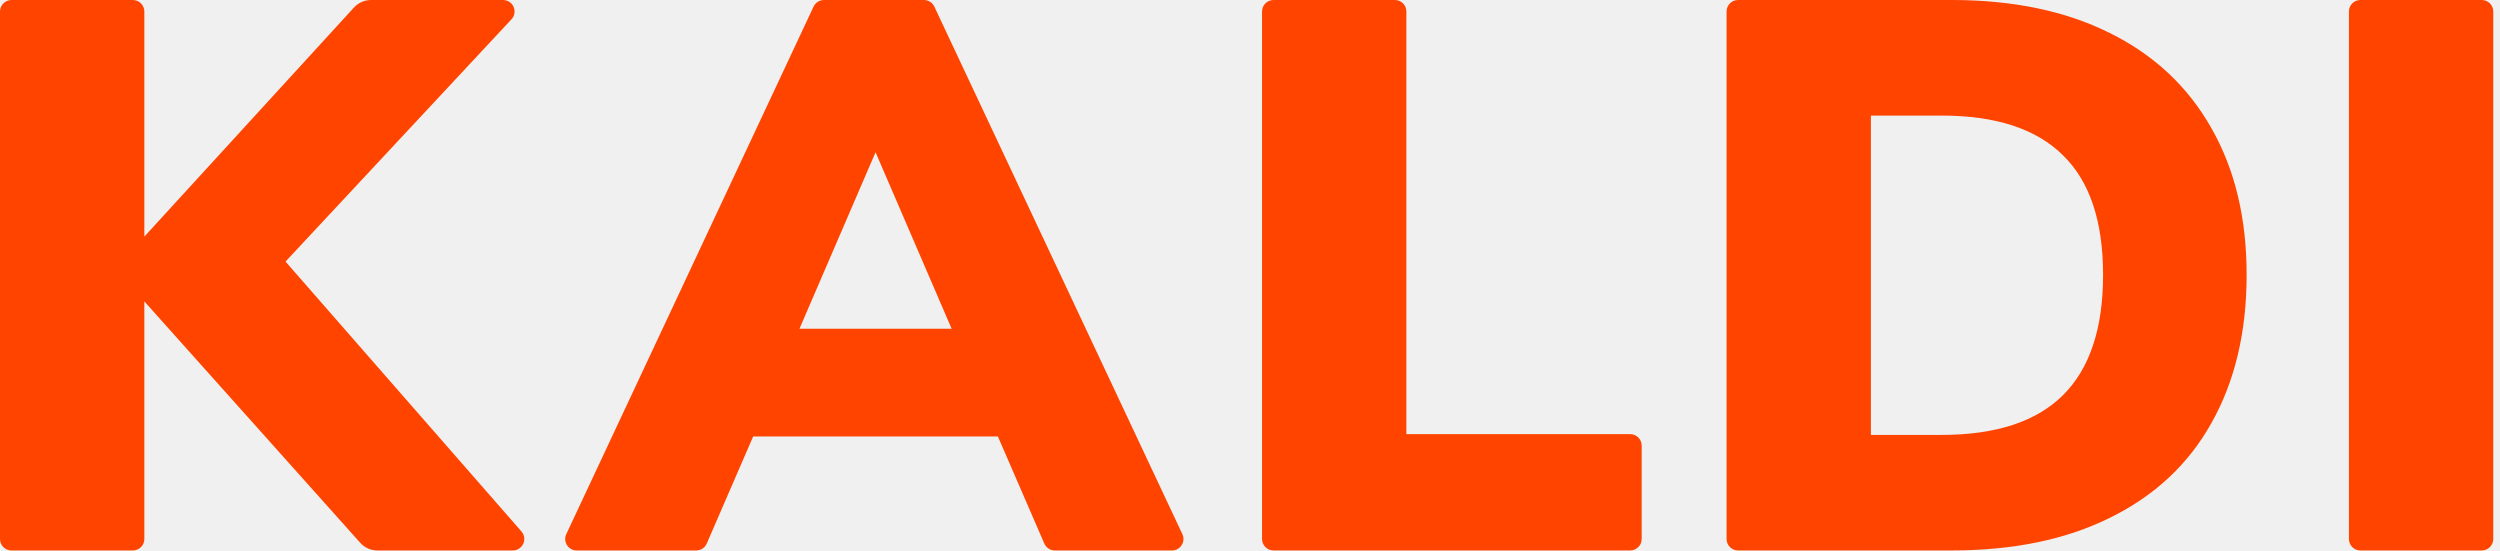
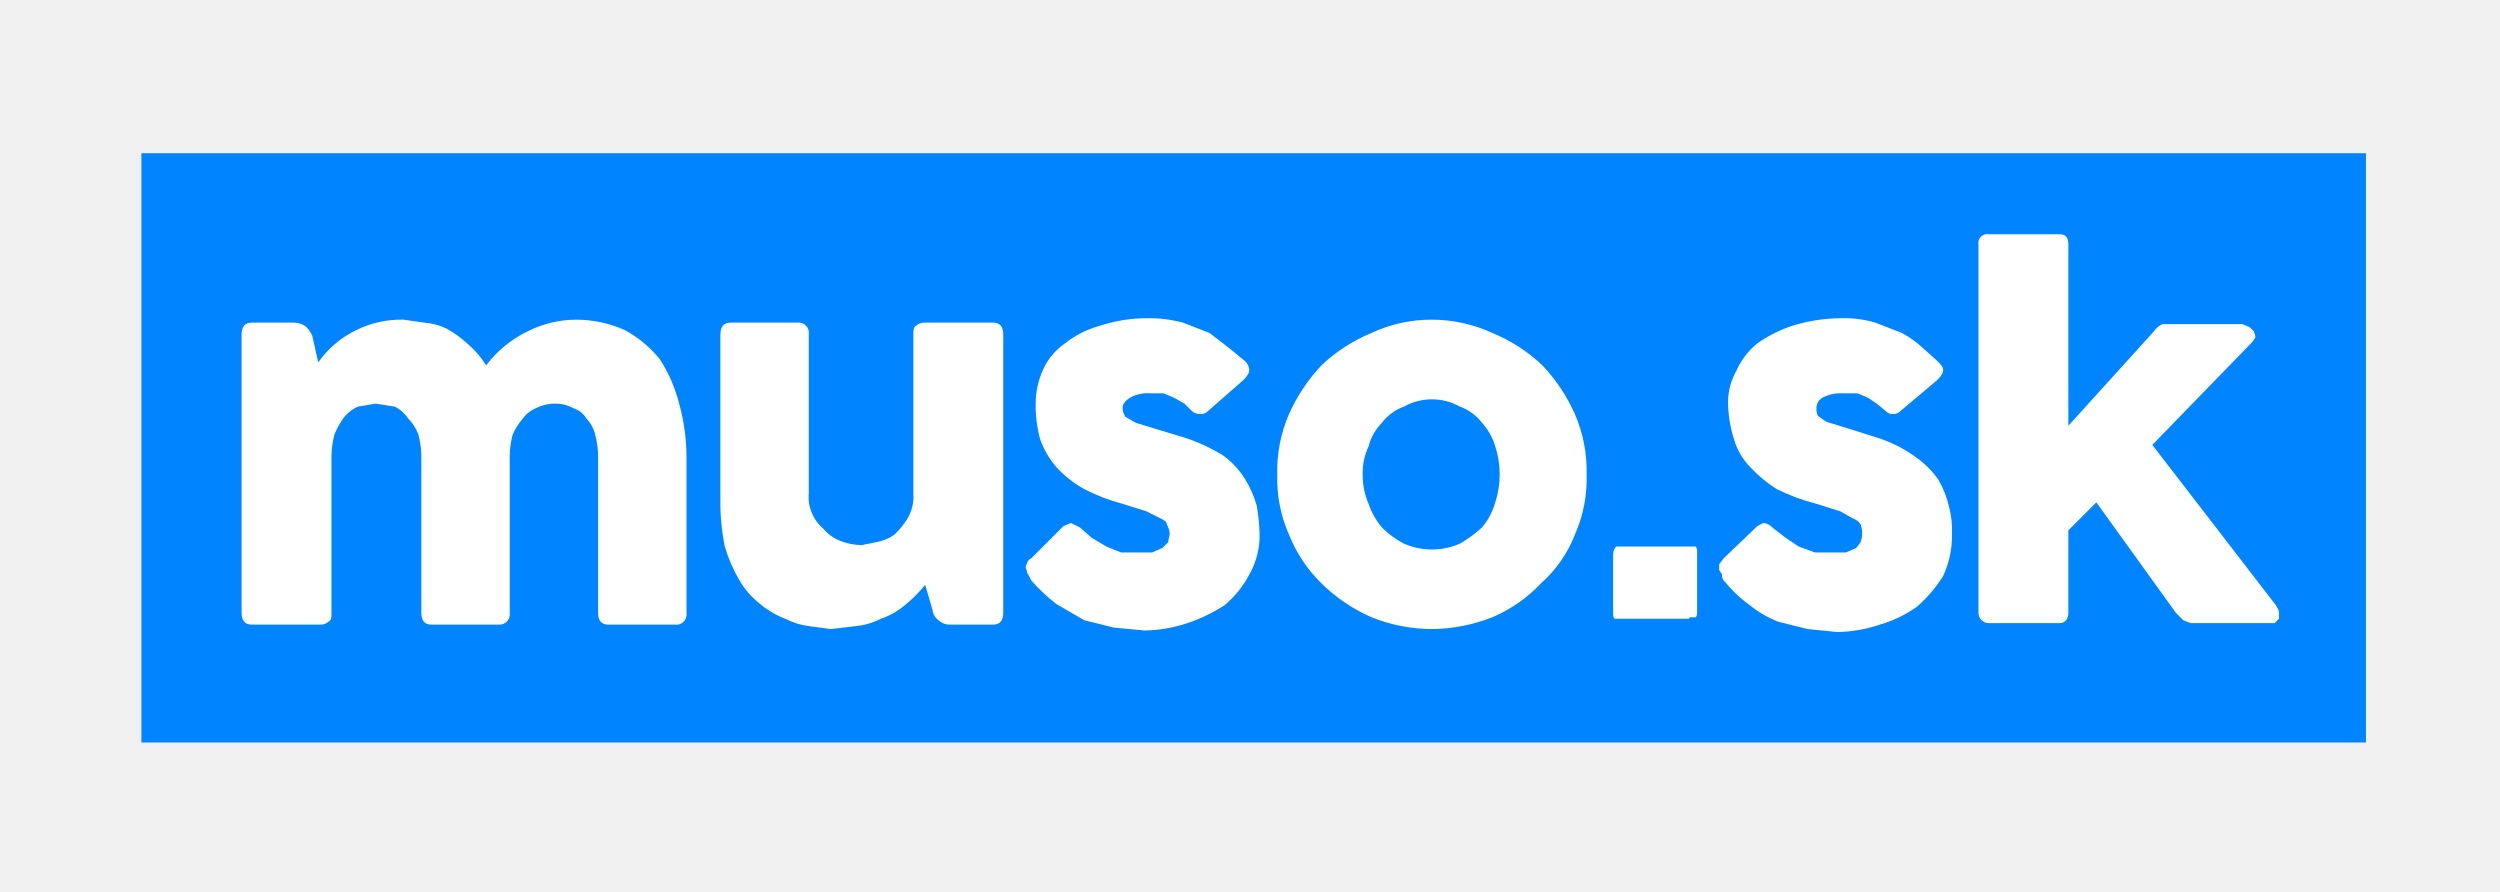
- <svg xmlns="http://www.w3.org/2000/svg" xmlns:xlink="http://www.w3.org/1999/xlink" viewBox="0 0 109 24">
-   <g transform="translate(-1470)">
-     <g style="mix-blend-mode:normal" transform="translate(1470)" fill="#f40">
-       <use xlink:href="#b" style="mix-blend-mode:normal" />
-       <use xlink:href="#c" style="mix-blend-mode:normal" />
-       <use xlink:href="#d" style="mix-blend-mode:normal" />
-       <use xlink:href="#e" style="mix-blend-mode:normal" />
-       <use xlink:href="#f" style="mix-blend-mode:normal" />
-     </g>
+ <svg xmlns="http://www.w3.org/2000/svg" viewBox="0 0 169.7 60.5">
+   <defs />
+   <path fill="#0084ff" d="M9.6 10.4h151v40H9.6z" />
+   <g fill="#fff" style="isolation:isolate">
+     <path d="M28.6 30.9a5.9 5.9 0 00-.2-1.4 3 3 0 00-.7-1.1 2.3 2.3 0 00-.9-.8l-1.3-.2-1.2.2a2.5 2.5 0 00-1 .8 5.4 5.4 0 00-.6 1.1 5.9 5.9 0 00-.2 1.4v10.7c0 .3 0 .5-.2.6a.8.8 0 01-.6.2h-4.6c-.5 0-.7-.3-.7-.8V22.7c0-.5.2-.8.7-.8H20a1.3 1.3 0 01.8.3 2.1 2.1 0 01.4.6l.4 1.8a6.7 6.7 0 012.6-2.2 6.8 6.8 0 013.2-.7l1.4.2a4.2 4.2 0 011.5.4 7.1 7.1 0 011.4 1 6.4 6.4 0 011.3 1.5 7.7 7.7 0 012.8-2.3 7.3 7.3 0 013.3-.8 8.1 8.1 0 013.3.7 7.8 7.8 0 012.4 2 10.1 10.1 0 011.3 3 13.6 13.6 0 01.5 3.6v10.6a.7.7 0 01-.8.8h-4.5c-.5 0-.7-.3-.7-.8V30.9a5.9 5.9 0 00-.2-1.4 2.4 2.4 0 00-.6-1.1 1.6 1.6 0 00-.9-.7 2.4 2.4 0 00-1.2-.3 2.8 2.8 0 00-1.3.3 2 2 0 00-.9.7 4.1 4.1 0 00-.7 1.1 5.9 5.9 0 00-.2 1.4v10.7a.7.7 0 01-.7.8h-4.6c-.5 0-.7-.3-.7-.8zM62 22.7c0-.3 0-.5.2-.6a.8.8 0 01.6-.2h4.6c.5 0 .7.3.7.8v18.9c0 .5-.2.8-.7.8h-3a1.1 1.1 0 01-.7-.3 1 1 0 01-.4-.7l-.5-1.7a9.3 9.3 0 01-1.4 1.4 5.1 5.1 0 01-1.6.9 4.8 4.8 0 01-1.7.5l-1.7.2-1.5-.2a4.9 4.9 0 01-1.6-.5 5.9 5.9 0 01-1.7-1 5.6 5.6 0 01-1.4-1.6 9.9 9.9 0 01-1-2.3 15.1 15.1 0 01-.3-3.2V22.7c0-.5.2-.8.7-.8h4.5a.7.7 0 01.8.8v10.8a2.7 2.7 0 00.2 1.3 2.8 2.8 0 00.8 1.1 2.8 2.8 0 001.1.8 4 4 0 001.5.3l1-.2a3.1 3.1 0 001.2-.5 5.3 5.3 0 00.9-1.1 2.9 2.9 0 00.4-1.7zM69.8 39a.4.4 0 01-.1-.3.3.3 0 010-.4.5.5 0 01.3-.4l2.2-2.2.5-.2.6.3.8.7 1 .6 1 .4h2.1l.7-.3.4-.4c0-.2.1-.4.1-.6a1.4 1.4 0 00-.2-.6c0-.2-.2-.3-.4-.4l-1-.5-1.6-.5a12.8 12.8 0 01-2.6-1 7.4 7.4 0 01-1.9-1.5 5.9 5.9 0 01-1.1-1.9 8.8 8.8 0 01-.3-2.4 5.6 5.6 0 01.5-2.3 4.3 4.3 0 011.5-1.8 6.7 6.7 0 012.4-1.2 10.2 10.2 0 013.2-.5 8.8 8.8 0 012.4.3l1.8.7 1.3 1 1.1.9a.9.9 0 01.3.6c0 .2-.1.4-.4.7L82 27.9a.6.6 0 01-.5.2.8.8 0 01-.6-.2l-.5-.5-.7-.4-.7-.3h-.9a2.4 2.4 0 00-1.4.3c-.3.2-.5.4-.5.7a1.1 1.1 0 00.2.6l.7.4 1.3.4 2 .6a12.6 12.6 0 012.6 1.2 5.6 5.6 0 011.5 1.6 7.1 7.1 0 01.8 1.8 12.3 12.3 0 01.2 1.9 5.3 5.3 0 01-.7 2.8 6.8 6.8 0 01-1.7 2.1 11.5 11.5 0 01-2.5 1.2 9.8 9.8 0 01-2.9.5l-2.1-.2-2-.5-1.9-1.1a12.5 12.5 0 01-1.7-1.6zM87.5 28.1a11.9 11.9 0 012.2-3.3 11.1 11.1 0 013.4-2.2 9.5 9.5 0 014.1-.9 9.8 9.8 0 014.1.9 11.1 11.1 0 013.4 2.2 11.9 11.9 0 012.2 3.3 9.7 9.7 0 01.8 4.1 9.4 9.4 0 01-.8 4.1 8.6 8.6 0 01-2.3 3.3 9.8 9.8 0 01-3.3 2.3 11.5 11.5 0 01-4.1.8 11.1 11.1 0 01-4.1-.8 11.3 11.3 0 01-3.4-2.3 9.6 9.6 0 01-2.2-3.3 9.4 9.4 0 01-.8-4.1 9.7 9.7 0 01.8-4.1zm5.4 6.1a5.1 5.1 0 00.9 1.6 5.8 5.8 0 001.5 1.1 4.7 4.7 0 003.8 0 8.3 8.3 0 001.5-1.1 4.6 4.6 0 00.9-1.7 6.2 6.2 0 000-3.8 4.2 4.2 0 00-.9-1.6 3.3 3.3 0 00-1.5-1.1 3.9 3.9 0 00-3.8 0 3.3 3.3 0 00-1.5 1.1 3.5 3.5 0 00-.9 1.6 4.1 4.1 0 00-.4 1.9 4.8 4.8 0 00.4 2zM109.5 37.6a.8.8 0 01.2-.5h5.4a.4.4 0 01.1.3v4.1c0 .2 0 .3-.1.4h-.4a.1.1 0 01-.1.1h-5c-.1-.1-.1-.2-.1-.4zM116.9 39l-.2-.3v-.4l.3-.4 2.3-2.2.4-.2a.9.9 0 01.6.3l.9.7.9.6 1.1.4h2.1l.7-.3.3-.4a1.8 1.8 0 000-1.2 1 1 0 00-.5-.4l-.9-.5-1.6-.5a13.9 13.9 0 01-2.7-1 9 9 0 01-1.8-1.5 4.5 4.5 0 01-1.1-1.9 8.6 8.6 0 01-.4-2.4 4.4 4.4 0 01.6-2.3 4.9 4.9 0 011.4-1.8 9 9 0 012.4-1.2 11.4 11.4 0 013.3-.5 7.5 7.5 0 012.3.3l1.8.7a7.1 7.1 0 011.4 1l1 .9c.2.2.4.4.4.6s-.1.4-.4.7l-2.5 2.1a.6.6 0 01-.5.2.6.6 0 01-.5-.2l-.6-.5-.6-.4-.7-.3h-1a2.6 2.6 0 00-1.4.3.8.8 0 00-.4.7c0 .2 0 .5.2.6s.3.3.7.4l1.3.4 1.9.6A9 9 0 01130 31a6.1 6.1 0 011.6 1.6 6.7 6.7 0 01.7 1.8 6.2 6.2 0 01.2 1.9 6.4 6.4 0 01-.6 2.8 9.1 9.1 0 01-1.8 2.1 8.3 8.3 0 01-2.5 1.2 9.3 9.3 0 01-2.9.5l-2-.2-2-.5a7.2 7.2 0 01-1.9-1.1 8.5 8.5 0 01-1.7-1.6.5.5 0 01-.2-.5zM146.1 30.2l8.4 10.9c.1.2.2.3.2.5v.4l-.3.3h-5.7l-.5-.2-.5-.5-5.4-7.5-1.9 1.9v5.6c0 .4-.2.7-.6.7H135a.7.7 0 01-.7-.7v-25a.6.6 0 01.7-.7h4.8c.4 0 .6.2.6.7v12.3l5.8-6.4a1.3 1.3 0 01.6-.5h5.4l.5.2.3.3c0 .1.1.2.1.4l-.2.3z" />
  </g>
-   <defs>
-     <path id="b" d="M22.735 23.171c.283.323.053.829-.376.829h-5.907c-.285 0-.556-.121-.745-.333l-9.414-10.526v10.36c0 .276-.224.5-.5.5h-5.293c-.276 0-.5-.224-.5-.5v-23c0-.276.224-.5.5-.5h5.293c.276 0 .5.224.5.5v9.815l9.141-9.99c.19-.207.457-.325.738-.325h5.762c.437 0 .664.521.366.841l-9.851 10.563 10.287 11.767z" />
-     <path id="c" d="M45.991 24c-.199 0-.38-.118-.459-.301l-2.024-4.669h-10.67l-2.024 4.669c-.079.183-.259.301-.459.301h-5.212c-.366 0-.608-.381-.453-.712l10.782-23c.082-.176.259-.288.453-.288h4.358c.194 0 .37.112.453.287l10.815 23c.156.332-.086.713-.452.713h-5.108zm-11.135-9.668h6.635l-3.317-7.694-3.317 7.694z" />
-     <path id="d" d="M55.525 24c-.276 0-.5-.224-.5-.5v-23c0-.276.224-.5.5-.5h5.293c.276 0 .5.224.5.5v18.428h9.759c.276 0 .5.224.5.5v4.072c0 .276-.224.5-.5.5h-15.552z" />
-     <path id="e" d="M75.279.5c0-.276.224-.5.5-.5h9.315c2.667 0 4.959.477 6.874 1.43 1.938.953 3.42 2.338 4.446 4.153 1.026 1.793 1.539 3.926 1.539 6.4 0 2.496-.513 4.652-1.539 6.468-1.003 1.793-2.474 3.166-4.412 4.119-1.915.953-4.218 1.43-6.908 1.43h-9.315c-.276 0-.5-.224-.5-.5v-23zm9.37 18.462c2.371 0 4.138-.579 5.301-1.736 1.163-1.157 1.744-2.905 1.744-5.242 0-2.338-.581-4.074-1.744-5.209-1.163-1.157-2.93-1.736-5.301-1.736h-3.078v13.923h3.078z" />
-     <path id="f" d="M102.913 24c-.276 0-.5-.224-.5-.5v-23c0-.276.224-.5.5-.5h5.293c.276 0 .5.224.5.5v23c0 .276-.224.5-.5.5h-5.293z" />
-   </defs>
</svg>
